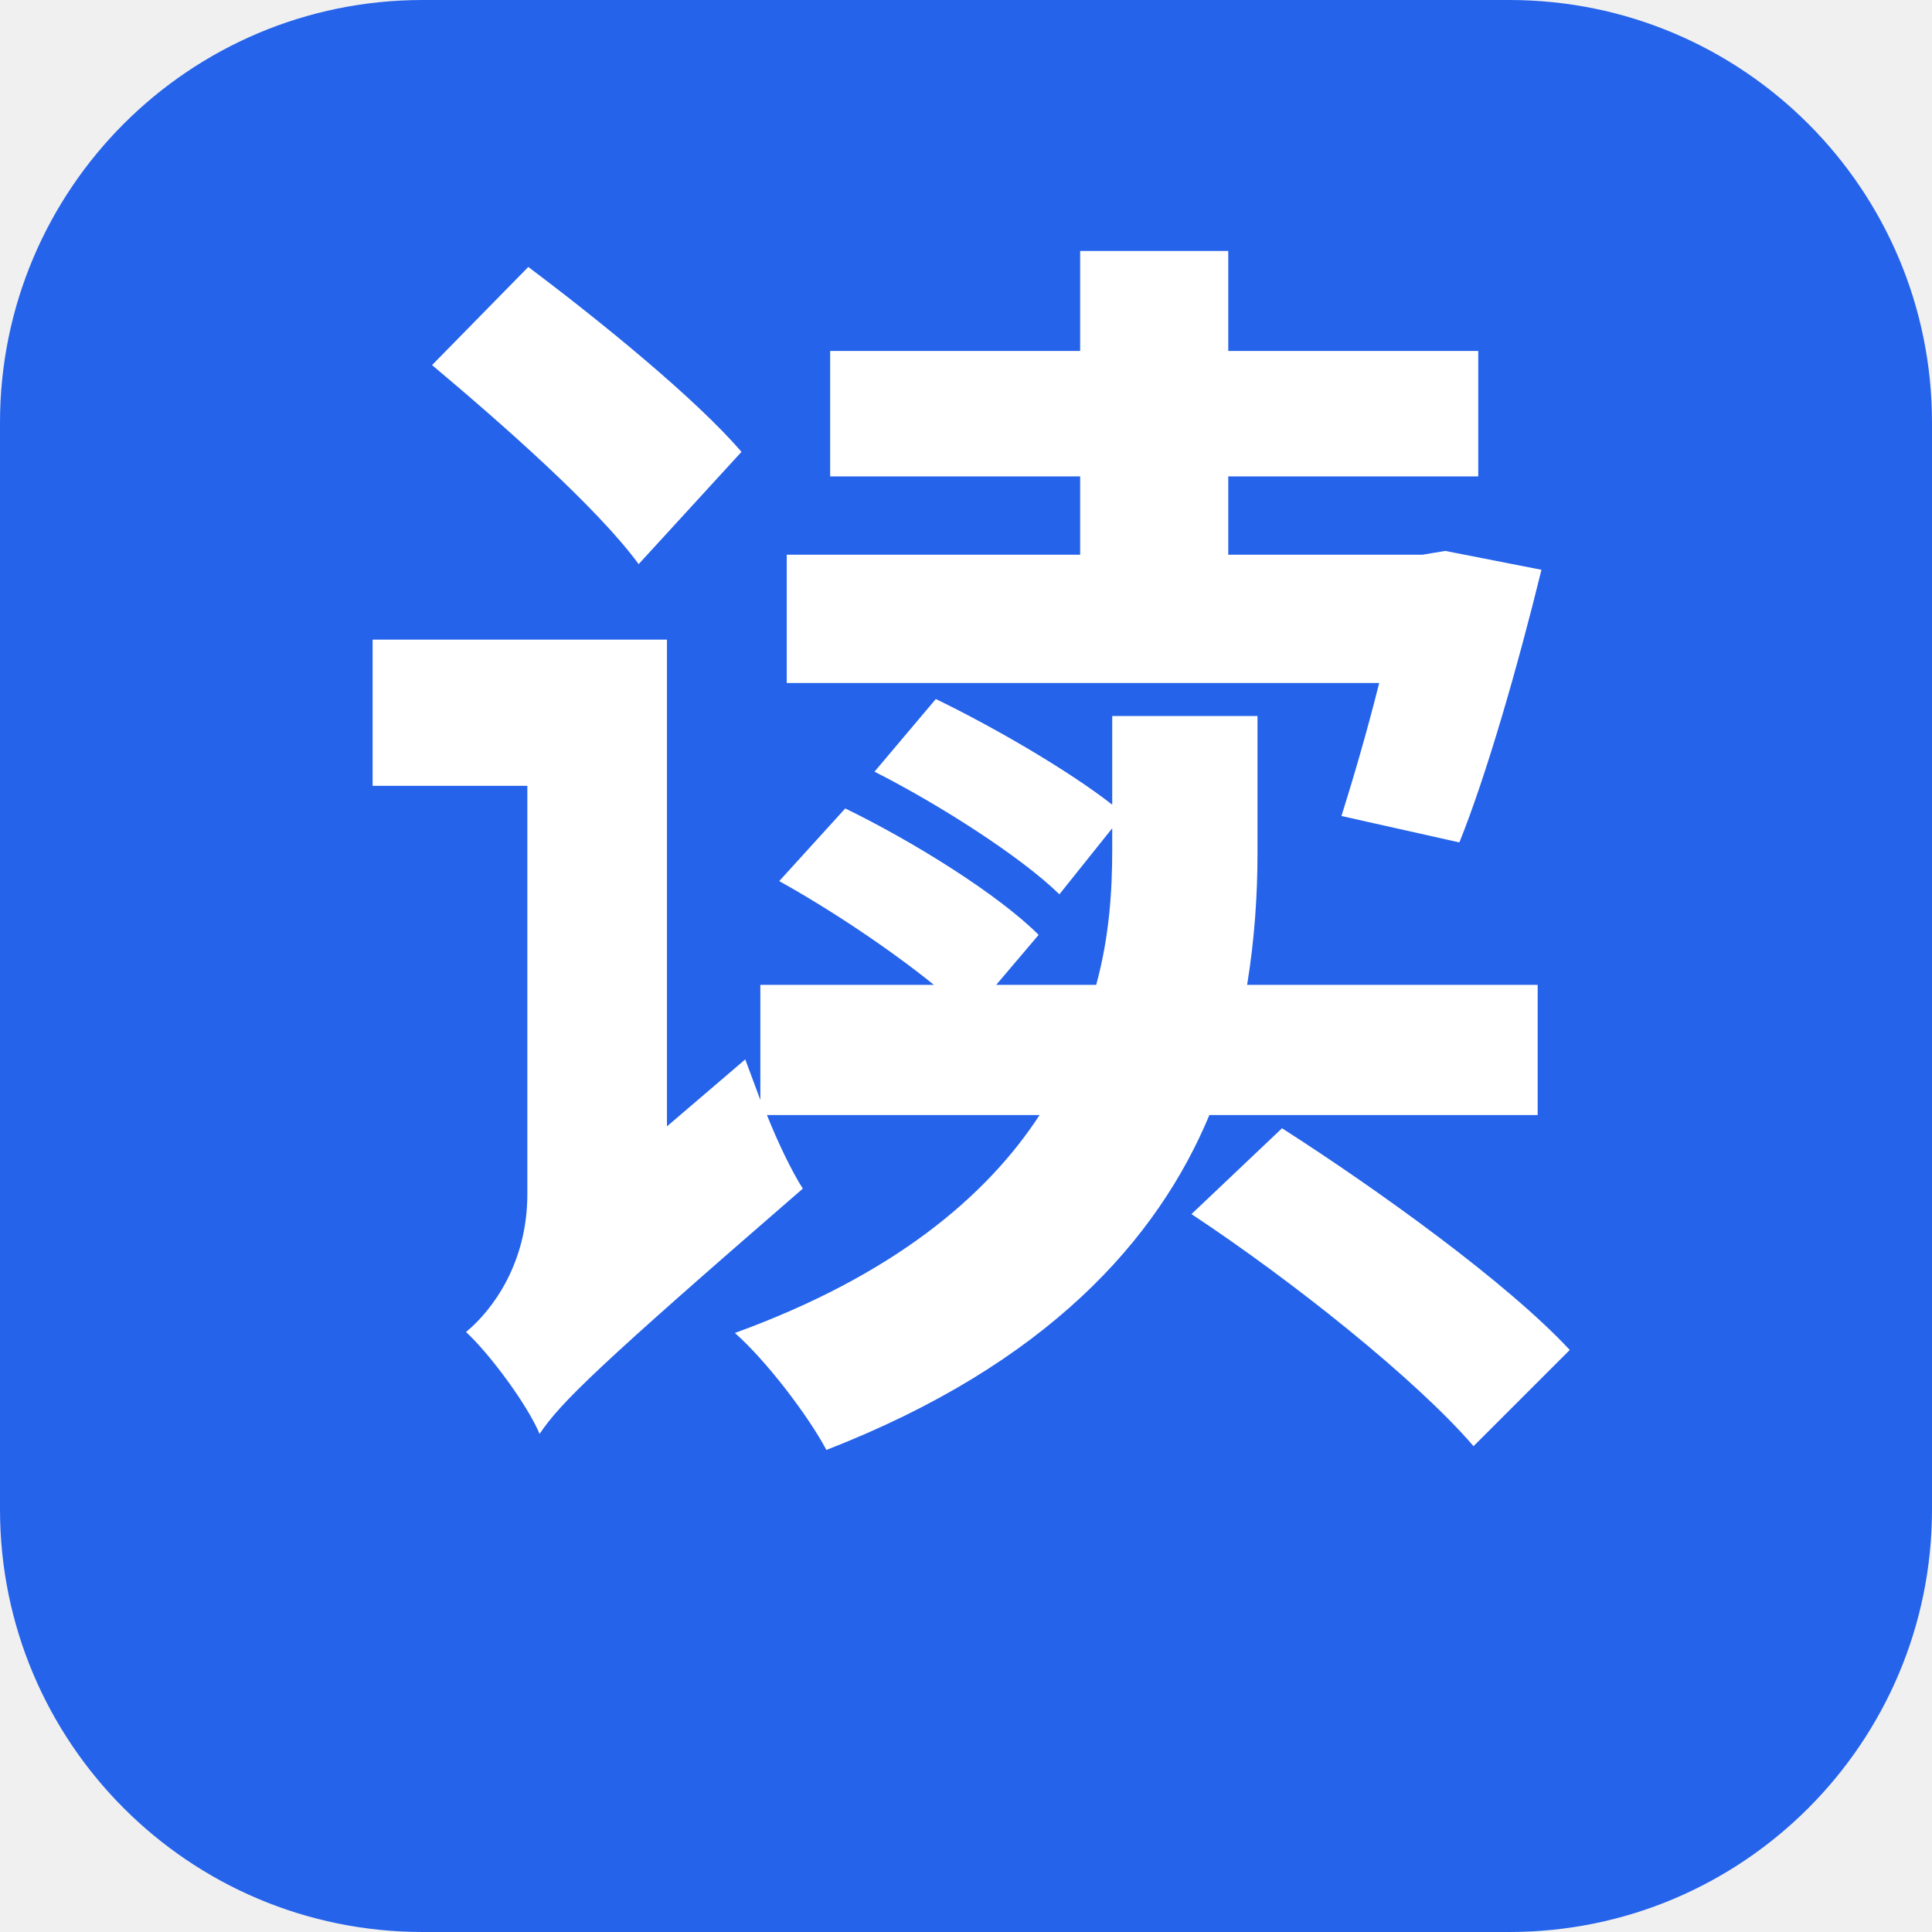
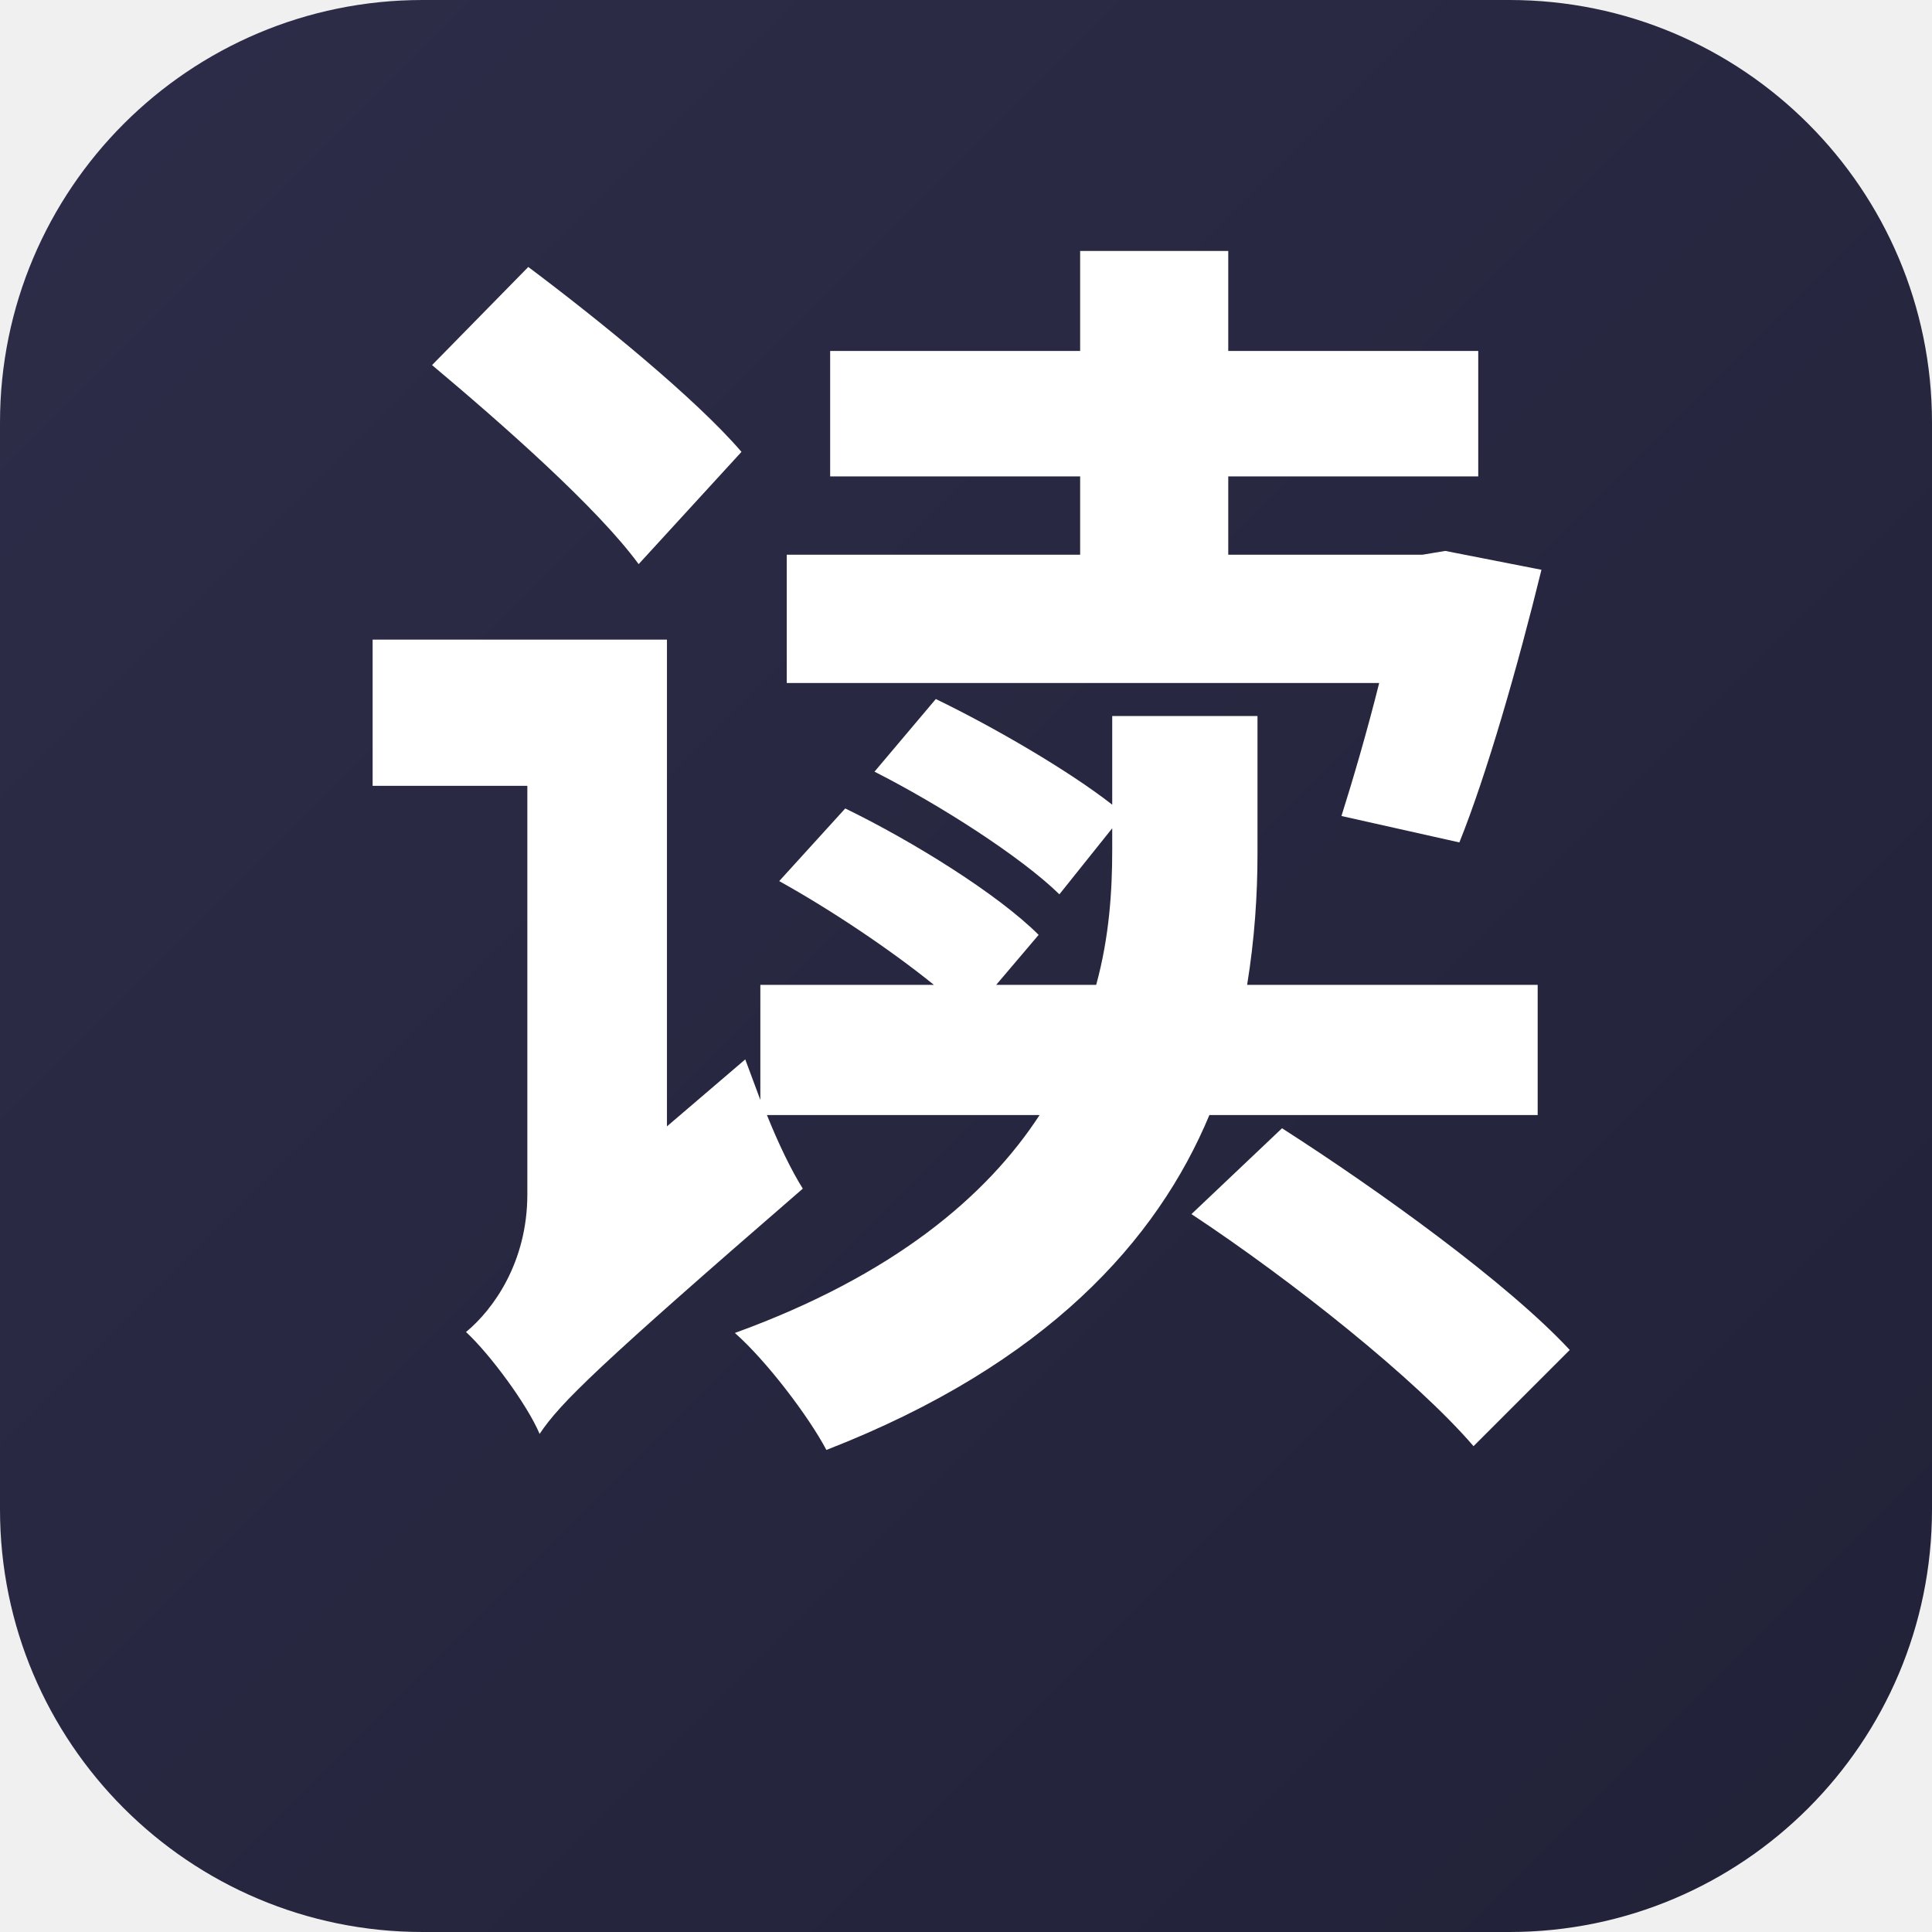
<svg xmlns="http://www.w3.org/2000/svg" viewBox="0 0 32 32">
-   <rect width="32" height="32" rx="7" fill="#2563eb" />
+   <defs>
+     <linearGradient id="indigo" x1="0" y1="0" x2="1" y2="1">
+       <stop offset="0%" stop-color="#2d2d49" />
+       <stop offset="100%" stop-color="#212138" />
+     </linearGradient>
+   </defs>
+   <rect width="32" height="32" rx="7" fill="url(#indigo)" />
  <text x="16" y="22" text-anchor="middle" fill="white" font-family="-apple-system, 'Heiti SC', 'PingFang SC', sans-serif" font-size="21" font-weight="700">读</text>
</svg>
